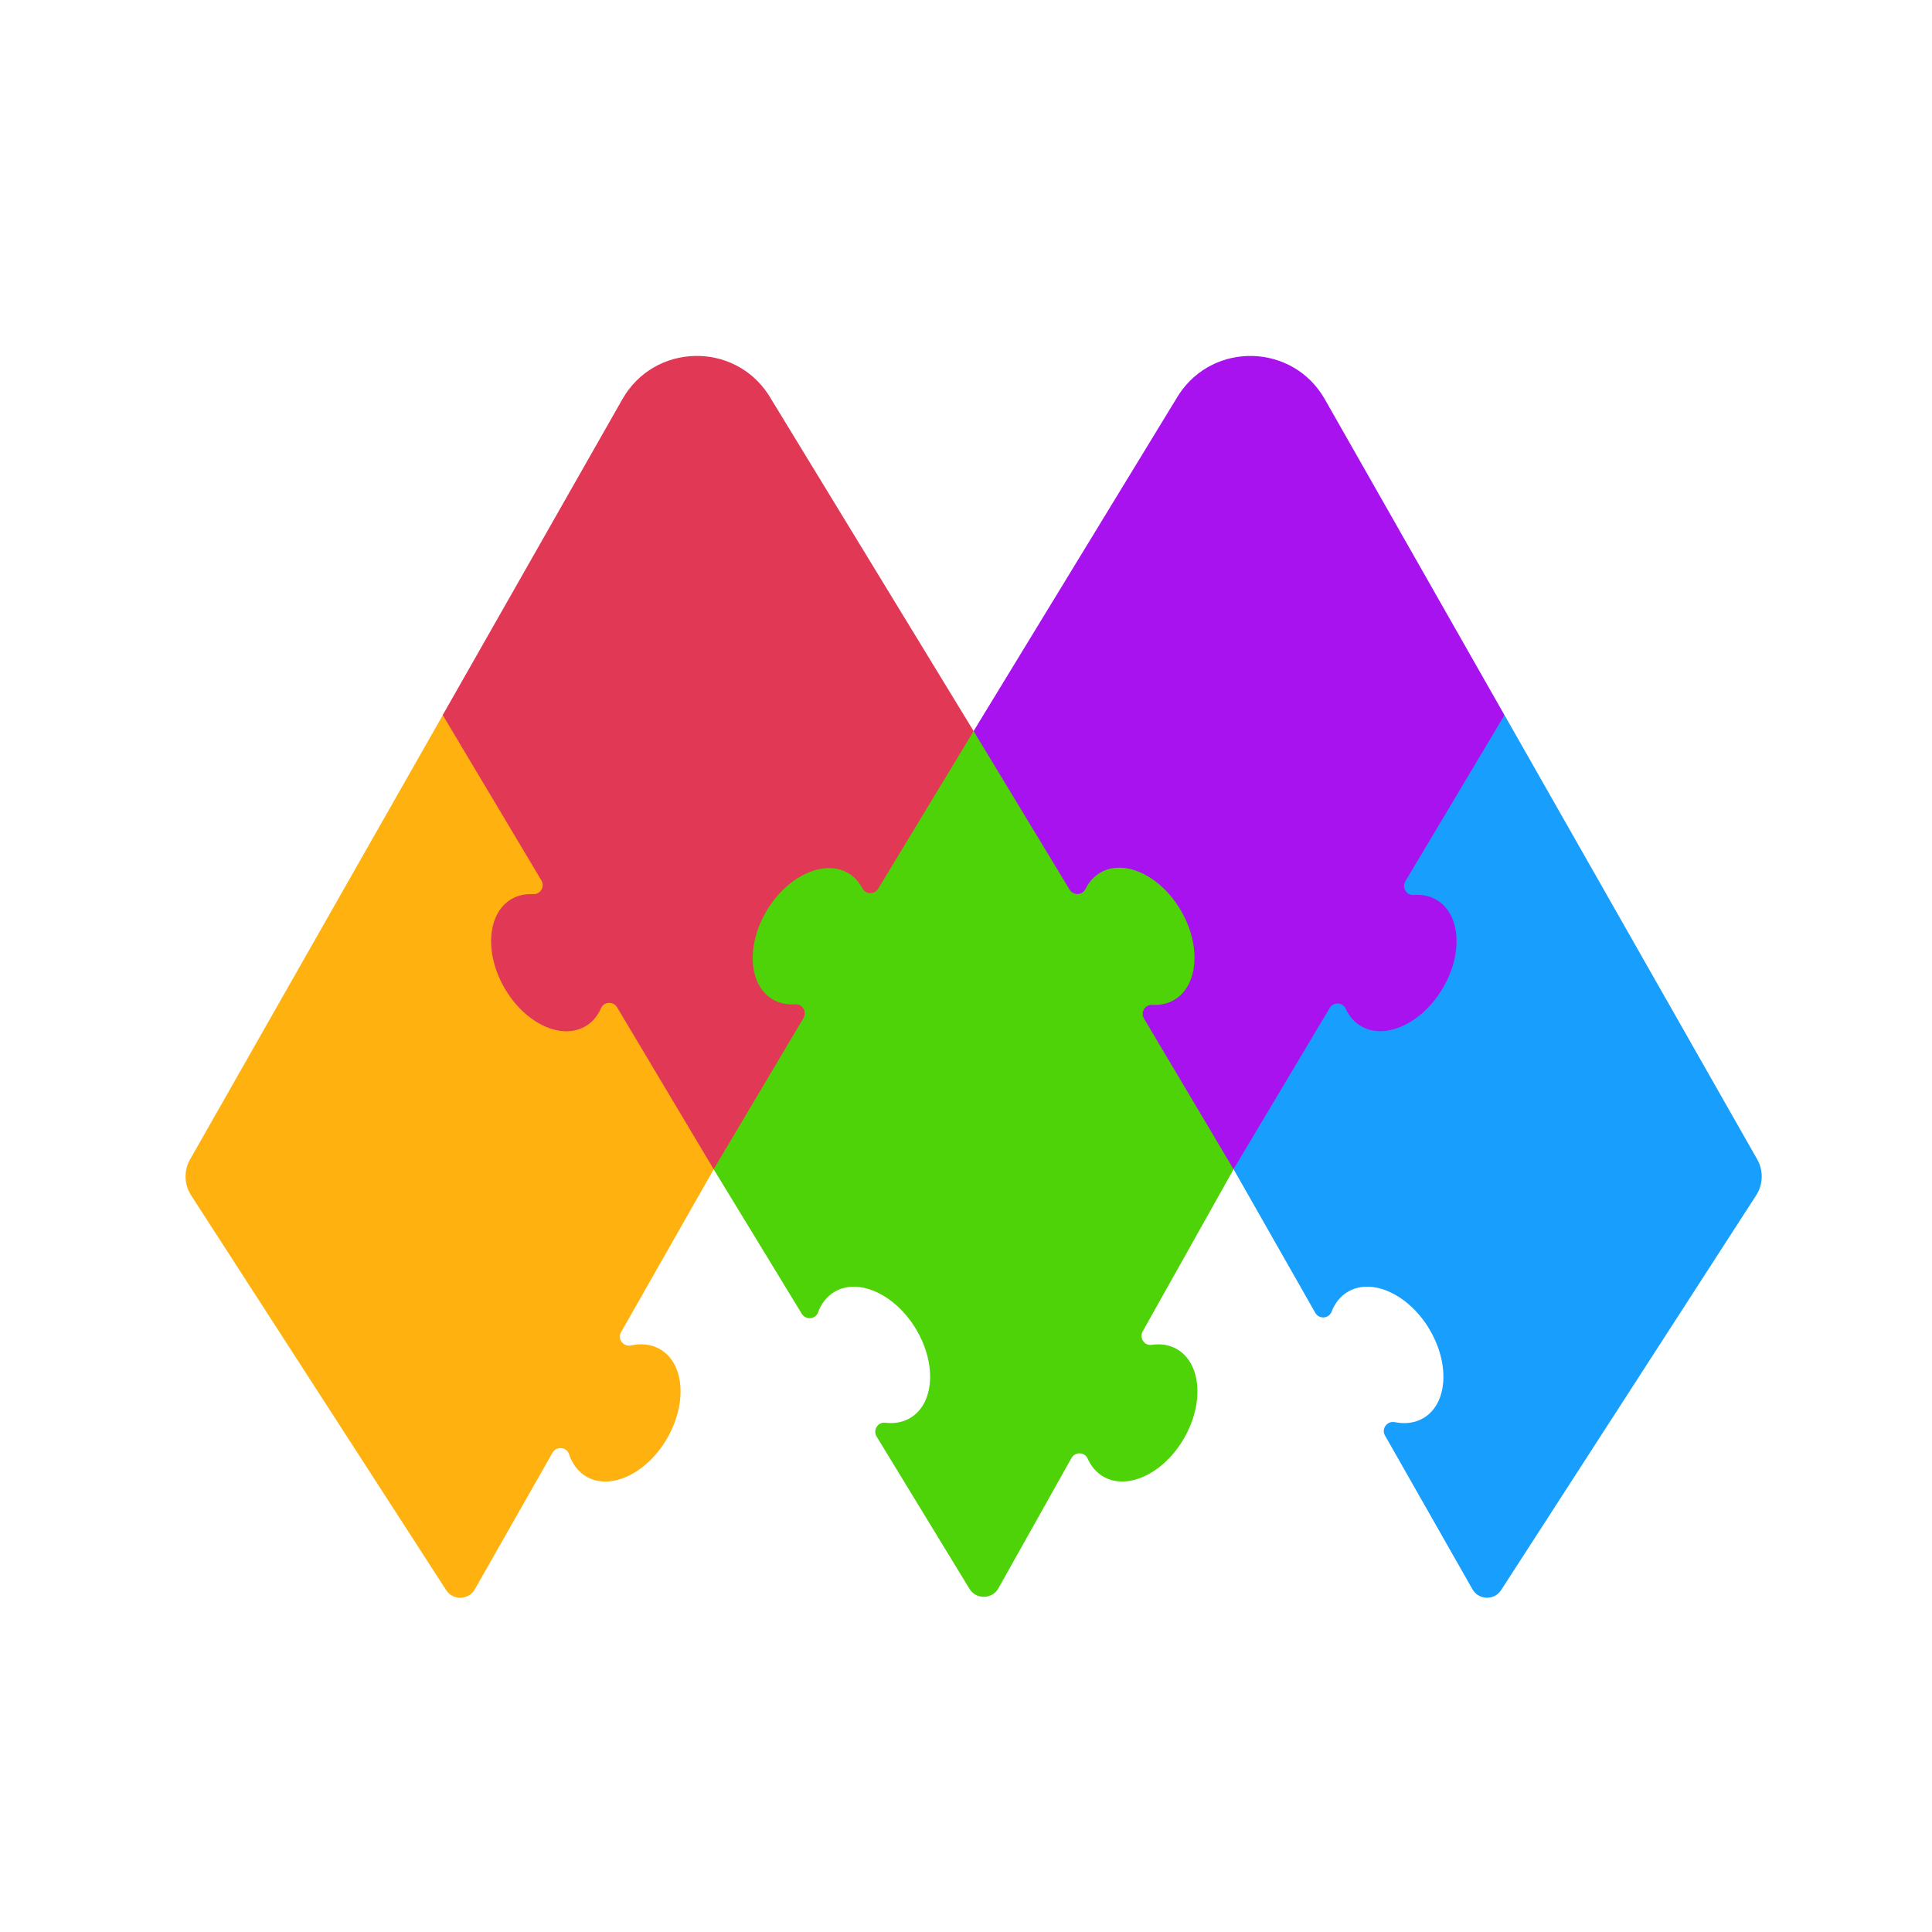
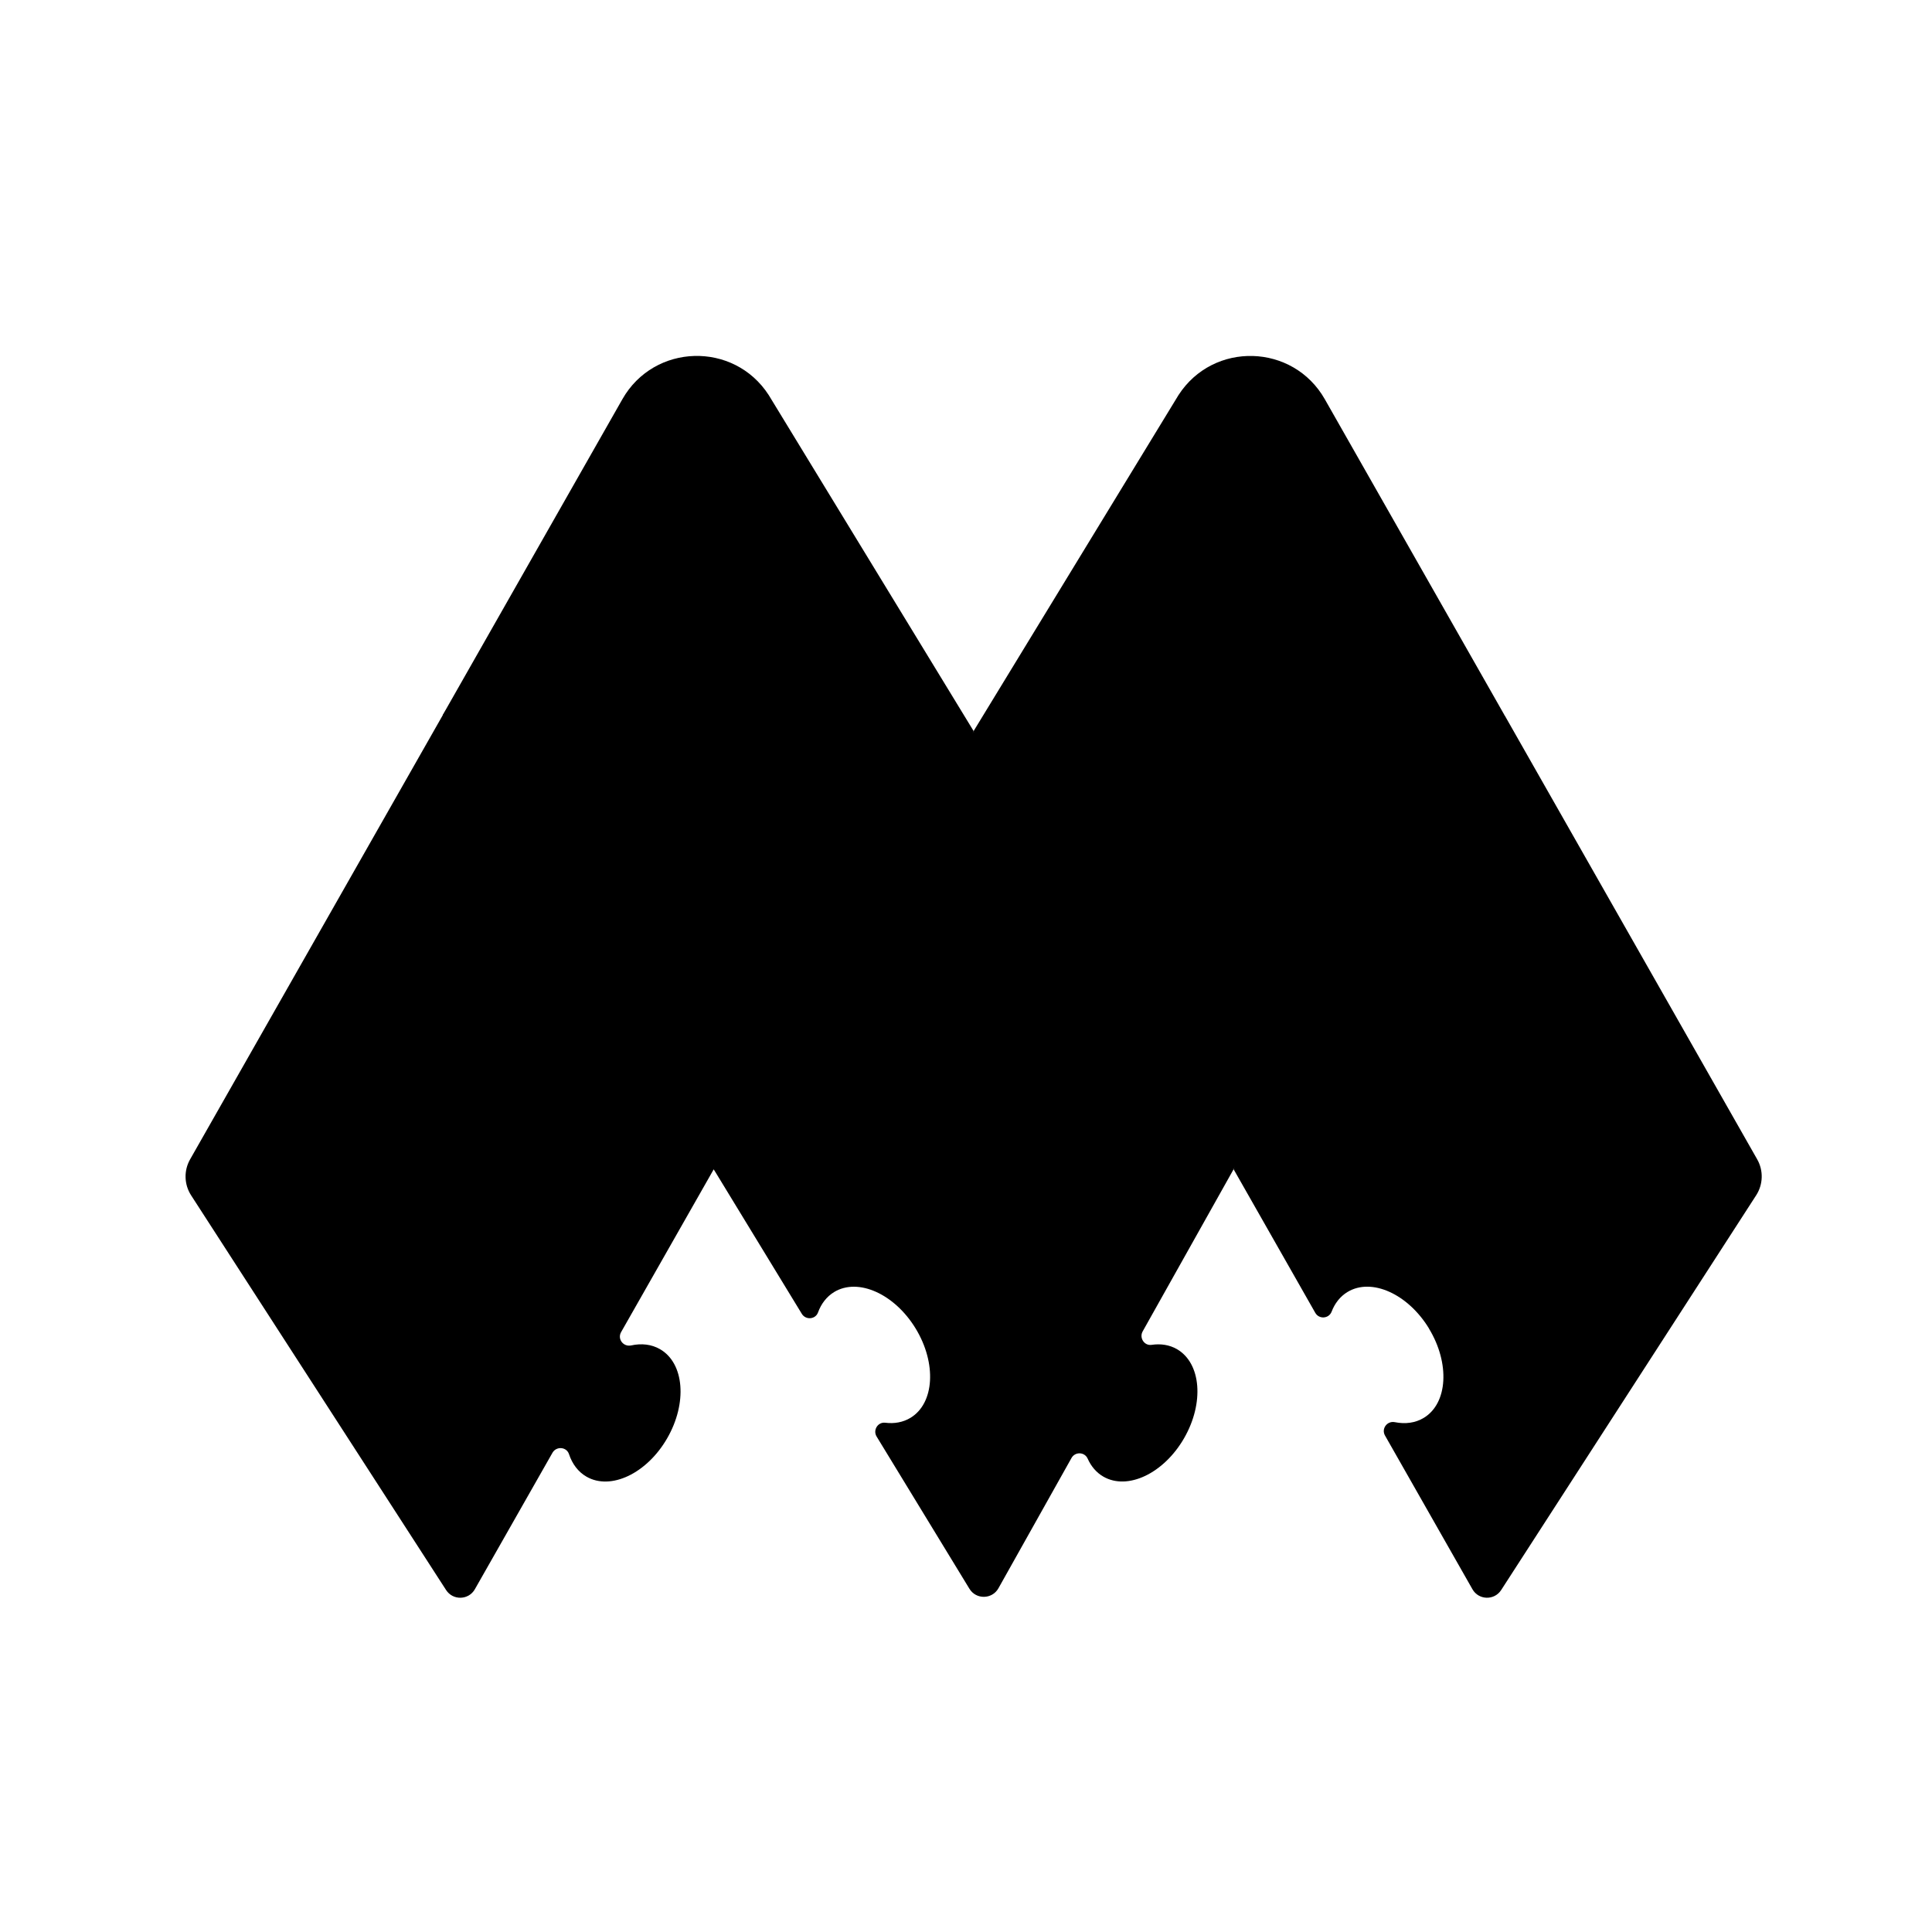
<svg xmlns="http://www.w3.org/2000/svg" id="Layer_7" data-name="Layer 7" viewBox="0 0 512 512">
  <defs>
    <style>
      .cls-1 {
-         fill: #e13856;
+         fill: oklch(60.56% 0.204 16.23);
      }

      .cls-2 {
-         fill: #189efd;
+         fill: oklch(68.07% 0.174 247.41);
      }

      .cls-3 {
-         fill: #ffb20f;
+         fill: oklch(81.63% 0.169 77);
      }

      .cls-4 {
-         fill: #a812ee;
+         fill: oklch(56.86% 0.281 309.71);
      }

      .cls-5 {
-         fill: #4ed208;
+         fill: oklch(76.02% 0.238 139.07);
      }
    </style>
  </defs>
  <path class="cls-3" d="M457.18,308.47l-60.29-113.25-47.17-86.36c-8.42-14.8-26.76-15.59-36-1.29l-55.69,92.36-57.88-89.79c-9.24-14.3-23.94-12.44-32.36,2.36l-50.44,77-66.97,117.74c-1.7,2.98-1.59,6.66,.27,9.54l67.57,104.6c1.82,2.81,5.97,2.69,7.62-.21l20.57-36.17c1.02-1.79,3.73-1.6,4.38,.36,.86,2.59,2.41,4.69,4.63,5.97,6.43,3.71,16.01-.84,21.39-10.17,5.38-9.33,4.54-19.9-1.89-23.61-2.26-1.31-4.92-1.59-7.64-1-2.07,.45-3.73-1.68-2.68-3.53l24.55-43.15,24.4,28.06c-.11-4.94,4.85-9,9-9,9.96,0,18.32,6.11,24.75,18.64,4.91,9.58,7.31,25.08,.96,28.93-3.52,2.14-7.91,6.52-12.21,4.18l19.96,34.71c1.77,2.91,6.01,5.22,7.68,2.25l20.25-37.93c2.57,2.57,5.3,5.76,8.68,7.71,6.43,3.71,11.97,2.58,17.36-6.75,5.38-9.33,7.07-16.54,.64-20.25-3.53-2.04-12.18-5.25-16.39-2.89l32.69-54.32,7.49,1.93,14.14,36c-.13-4.97,4.79-2.66,8.36-4.82,6.35-3.85,23.34,3.65,28.93,12.86,5.59,9.21,6.99,26.68,.64,30.54-3.91,2.37-9.12,3.7-13.82,.64l18,36.32c1.65,2.91,4.43,.88,6.25-1.93l62.54-96.75c1.86-2.88-.55-6.55-2.25-9.53Z" />
  <path class="cls-2" d="M378.7,352.1c5.59,9.21,4.97,19.79-1.37,23.64-2.25,1.37-4.92,1.7-7.68,1.15-2.04-.41-3.64,1.73-2.61,3.54l23.17,40.73c1.65,2.91,5.8,3.03,7.62,.21l67.57-104.6c1.86-2.88,1.97-6.56,.27-9.54l-66.97-117.74s-41.81,40.75-46.95,51.35-24.84,69.01-24.84,69.01l21.65,38.06c1,1.76,3.6,1.58,4.33-.3,.85-2.22,2.26-4.04,4.21-5.22,6.35-3.85,16.02,.49,21.61,9.69Z" />
  <path class="cls-4" d="M360.57,271.87c6.35,3.85,16.02-.49,21.61-9.69,5.59-9.21,4.97-19.79-1.37-23.64-1.84-1.12-3.95-1.54-6.17-1.36-1.92,.16-3.19-1.98-2.2-3.64l26.26-44.03-47.61-83.71c-8.42-14.8-29.54-15.4-38.78-1.09l-54.3,89.04s16.91,57.18,22.05,66.61,46.83,49.51,46.83,49.51l25.5-42.75c.99-1.66,3.44-1.54,4.25,.22,.87,1.9,2.18,3.47,3.92,4.53Z" />
  <path class="cls-1" d="M203.72,104.7c-9.24-14.3-30.36-13.71-38.78,1.09l-47.61,83.7,26.15,43.84c.99,1.66-.28,3.75-2.21,3.63s-3.96,.28-5.68,1.27c-6.43,3.71-7.28,14.28-1.89,23.61,5.38,9.33,14.96,13.88,21.39,10.17,1.89-1.09,3.29-2.77,4.2-4.85,.77-1.77,3.26-1.86,4.25-.2l25.59,42.9s34.04-42.87,40.15-49.51,28.74-66.61,28.74-66.61l-54.3-89.04Z" />
  <path class="cls-5" d="M311.93,357.55c-2.01-1.16-4.34-1.51-6.74-1.15-1.94,.29-3.33-1.86-2.37-3.57l24.09-42.95-23.74-39.96c-.99-1.66,.29-3.75,2.22-3.63,2.04,.13,4-.27,5.73-1.27,6.43-3.71,7.28-14.28,1.89-23.61-5.38-9.33-14.96-13.88-21.39-10.17-1.74,1-3.07,2.51-3.97,4.37-.83,1.69-3.22,1.77-4.2,.15l-25.43-42.01-25.3,41.78c-.97,1.61-3.32,1.53-4.19-.14s-2.06-2.98-3.62-3.93c-6.35-3.85-16.02,.49-21.61,9.69-5.59,9.21-4.97,19.79,1.37,23.64,1.81,1.1,3.89,1.53,6.07,1.37,1.91-.14,3.17,1.98,2.19,3.63l-23.8,40.07,23.36,38.32c1.03,1.69,3.61,1.5,4.29-.36,.84-2.31,2.28-4.2,4.28-5.42,6.35-3.85,16.02,.49,21.61,9.69,5.59,9.21,4.97,19.79-1.37,23.64-1.98,1.2-4.29,1.61-6.7,1.31-1.97-.24-3.32,1.96-2.29,3.65l24.6,40.35c1.77,2.91,6.03,2.83,7.69-.14l19.36-34.52c.96-1.71,3.48-1.63,4.28,.17,.91,2.04,2.3,3.69,4.16,4.77,6.43,3.71,16.01-.84,21.39-10.17,5.38-9.33,4.54-19.9-1.89-23.61Z" />
</svg>
